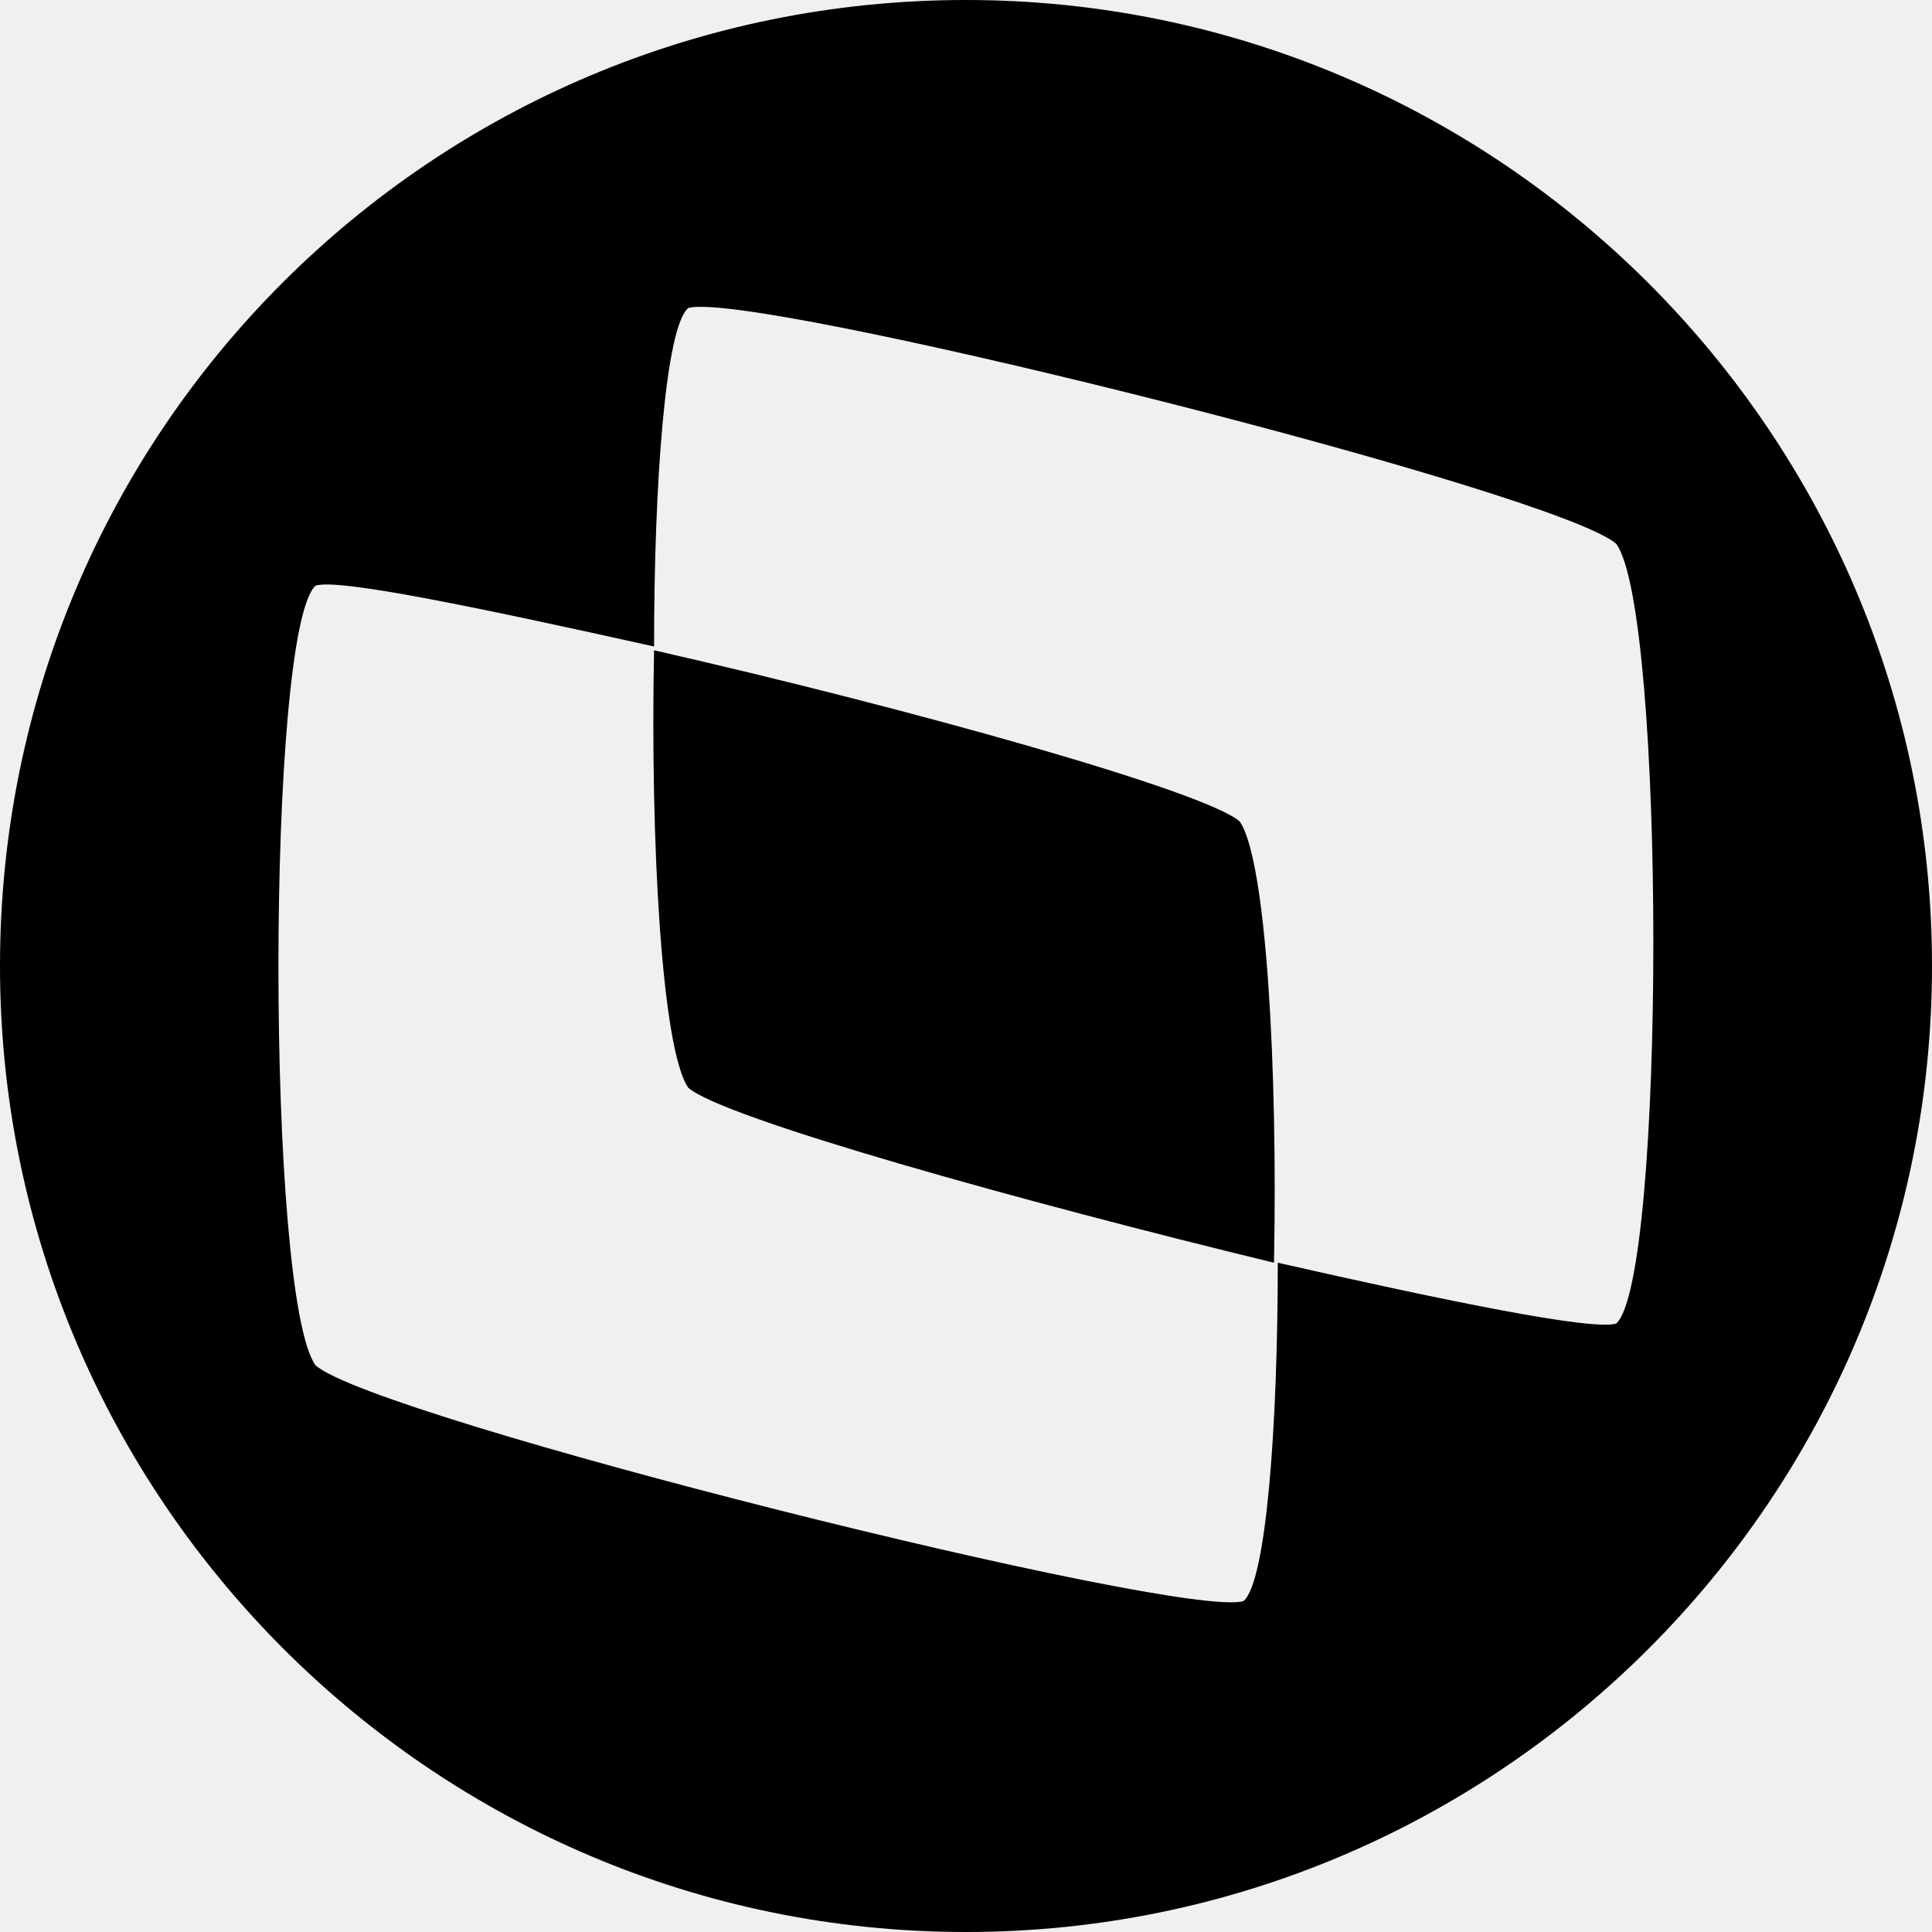
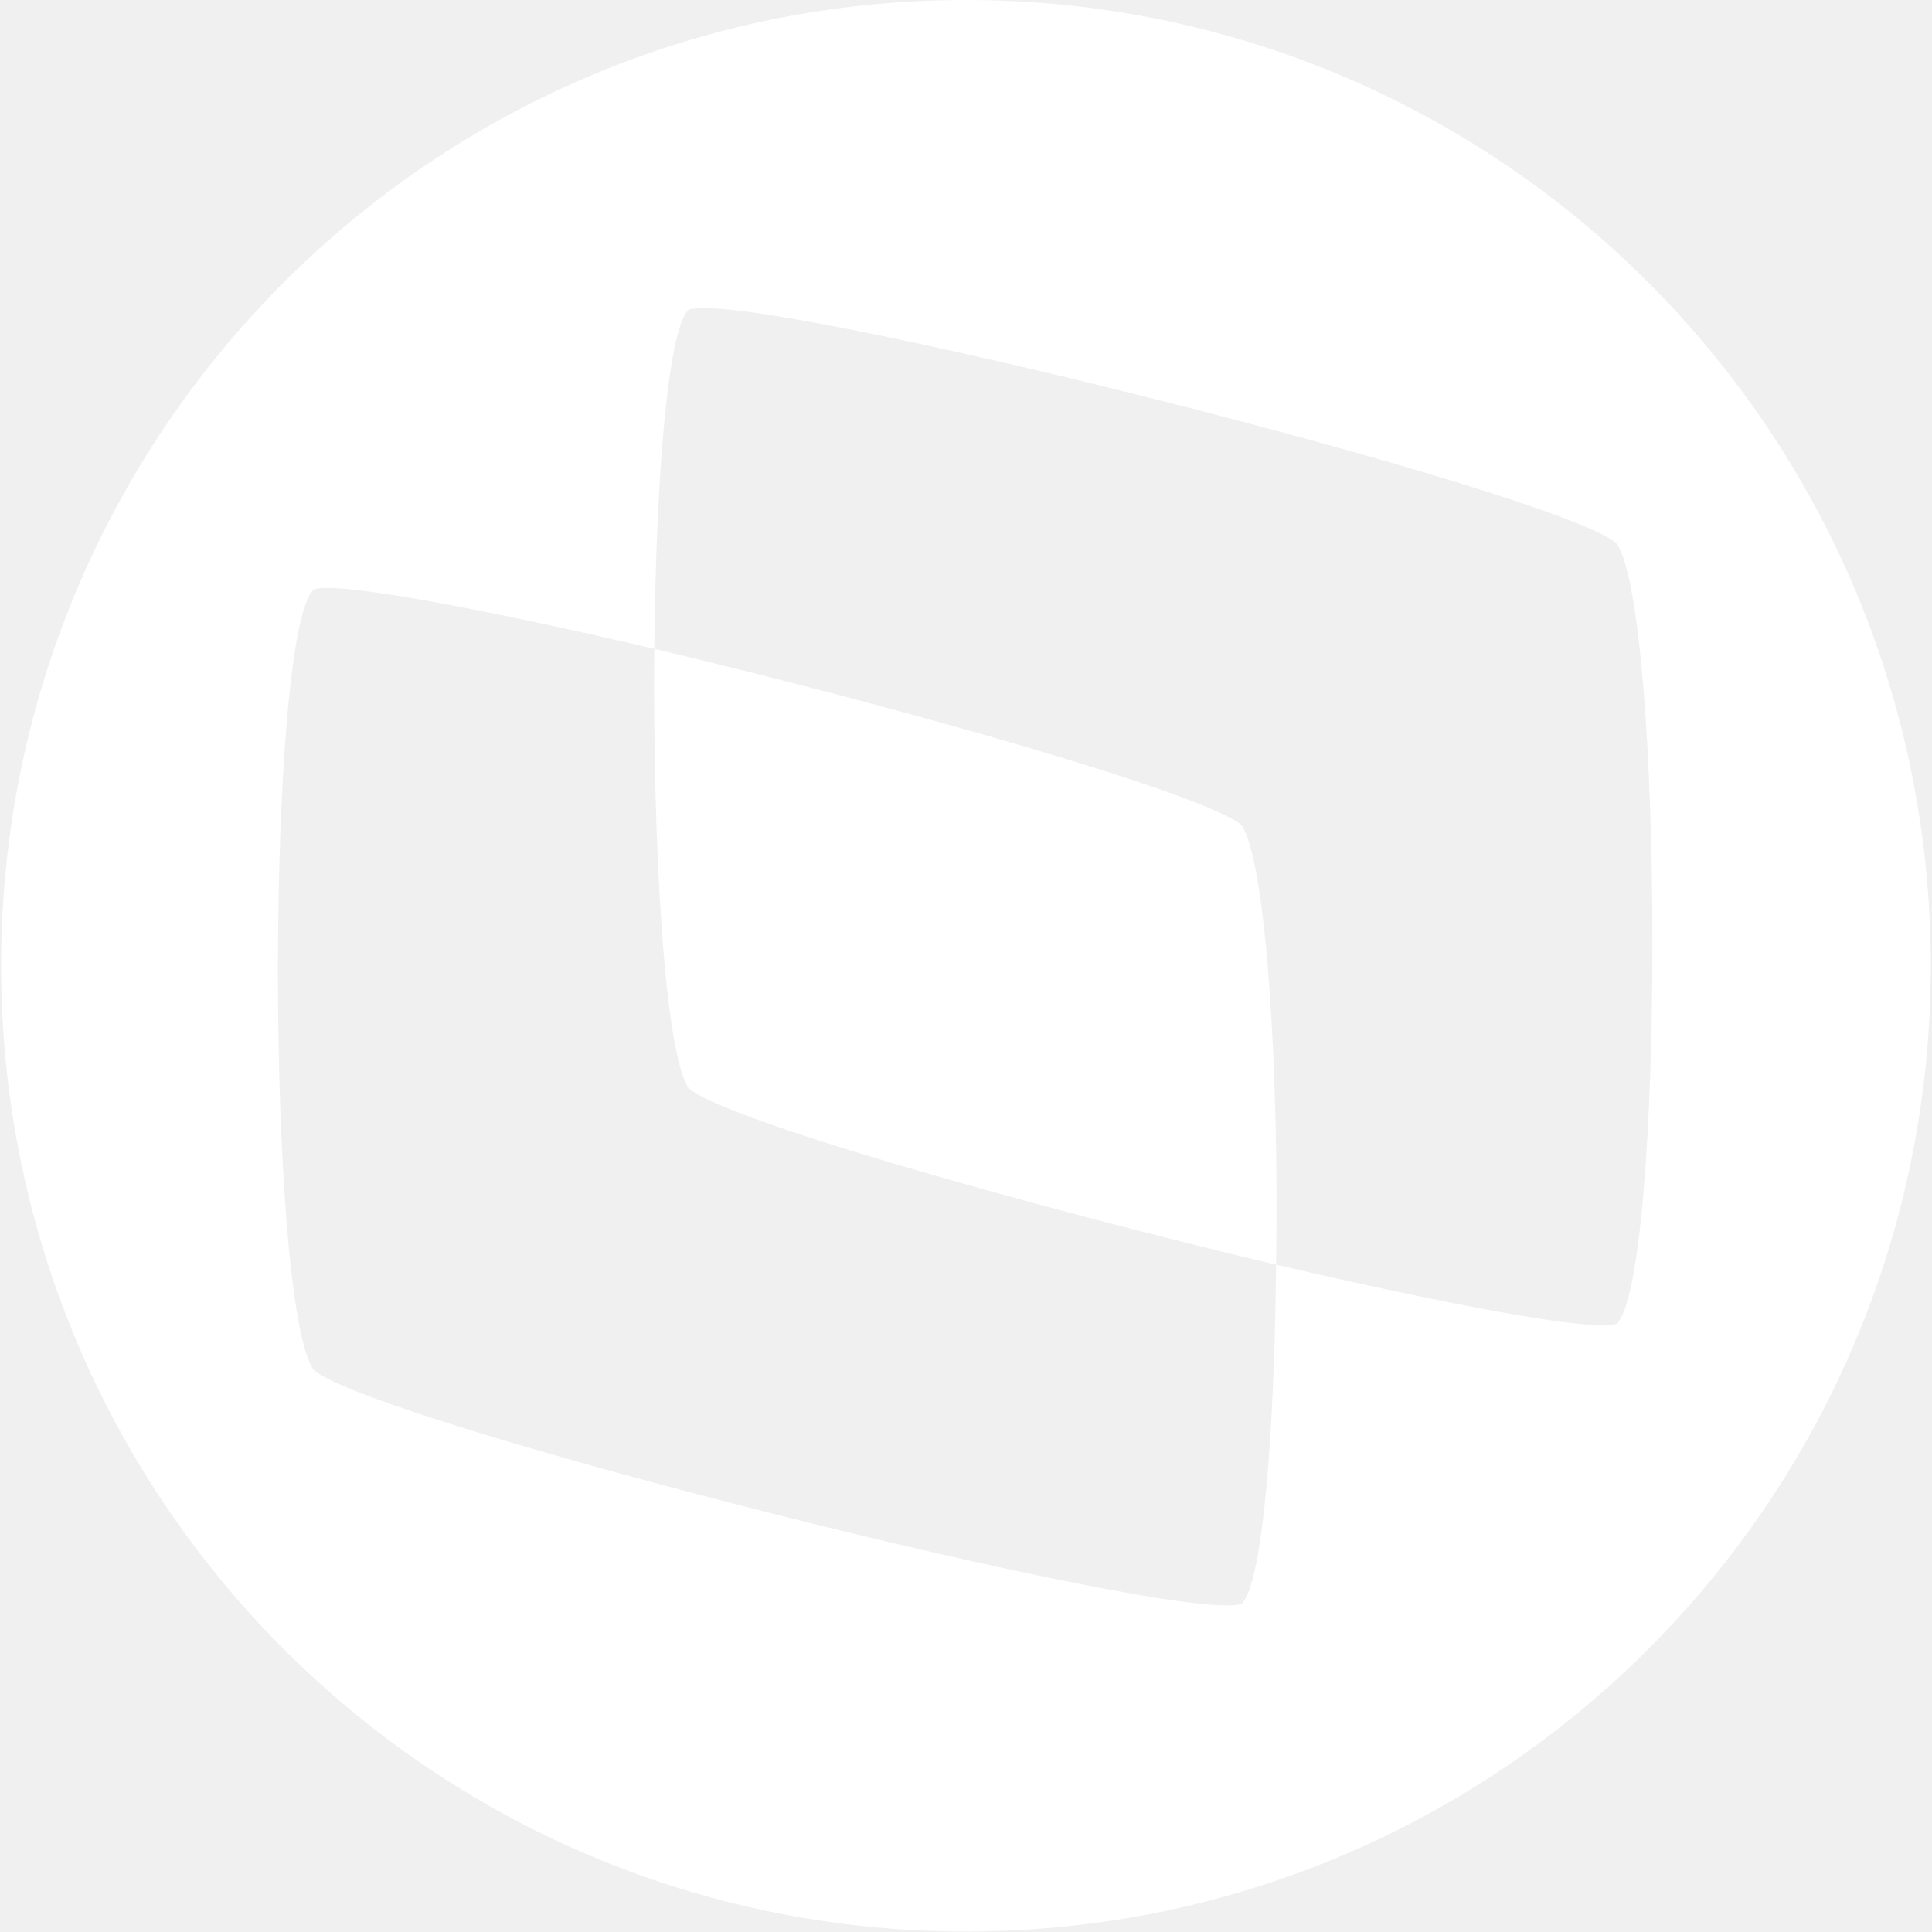
- <svg xmlns="http://www.w3.org/2000/svg" role="img" viewBox="0 0 24 24" id="Totvs--Streamline-Simple-Icons" height="24" width="24">
-   <path d="M12 0C5.385 0 0 5.339 0 12c0 6.614 5.385 12 12 12 6.614 0 12 -5.386 12 -12S18.614 0 12 0ZM8.648 3.813c1.275 -0.068 10.697 2.302 11.43 2.943 0.614 0.85 0.614 9.118 0 9.685 -0.284 0.095 -2.127 -0.283 -4.205 -0.755 0 2.031 -0.143 3.966 -0.426 4.203 -0.756 0.236 -10.772 -2.267 -11.527 -2.928 -0.615 -0.85 -0.615 -9.119 0 -9.686 0.283 -0.094 2.079 0.284 4.205 0.756 0 -2.031 0.142 -3.969 0.425 -4.205a0.448 0.448 0 0 1 0.098 -0.013Zm-0.523 4.265c-0.048 2.362 0.095 4.961 0.425 5.434 0.426 0.378 4.158 1.418 7.276 2.174 0.047 -2.41 -0.095 -5.008 -0.426 -5.481 -0.425 -0.378 -4.157 -1.418 -7.275 -2.127Z" fill="#000000" stroke-width="1" />
+ <svg xmlns="http://www.w3.org/2000/svg" version="1.2" viewBox="0 0 1552 1552" width="1552" height="1552">
+   <style>
+ 		.s0 { fill: #ffffff } 
+ 	</style>
+   <g id="Clip-Path: Page 1">
+     <g id="Page 1">
+       <path id="Path 16" class="s0" d="m997.3 662.7c-30.4-25.1-270.9-93.9-471.7-141.5-1.3 156 7.9 324 27.7 353.1 29.1 25.2 270.9 94 471.8 141.6 2.6-154.8-7.9-324.1-27.8-353.2z" />
+       <path id="Path 17" fill-rule="evenodd" class="s0" d="m776 1551.6c-428.6 0-775.1-346.8-775.1-775.8 0-429 346.5-775.8 775.1-775.8 428.6 0 775 346.8 775 775.8 0 429-346.4 775.8-775 775.8zm522.6-1115.1c-48.9-42.3-695.1-205-745.3-187.8-17.2 15.9-26.4 138.9-27.7 272.5-136.1-31.8-253.8-54.3-273.6-47.7-38.3 35.8-38.3 572.8 0 627 48.9 42.4 695.1 205.1 745.3 187.9 17.2-15.9 26.5-138.9 27.8-272.5 136.1 31.7 253.7 54.2 273.5 47.6 38.4-35.7 38.4-571.4 0-627z" />
+     </g>
+   </g>
</svg>
